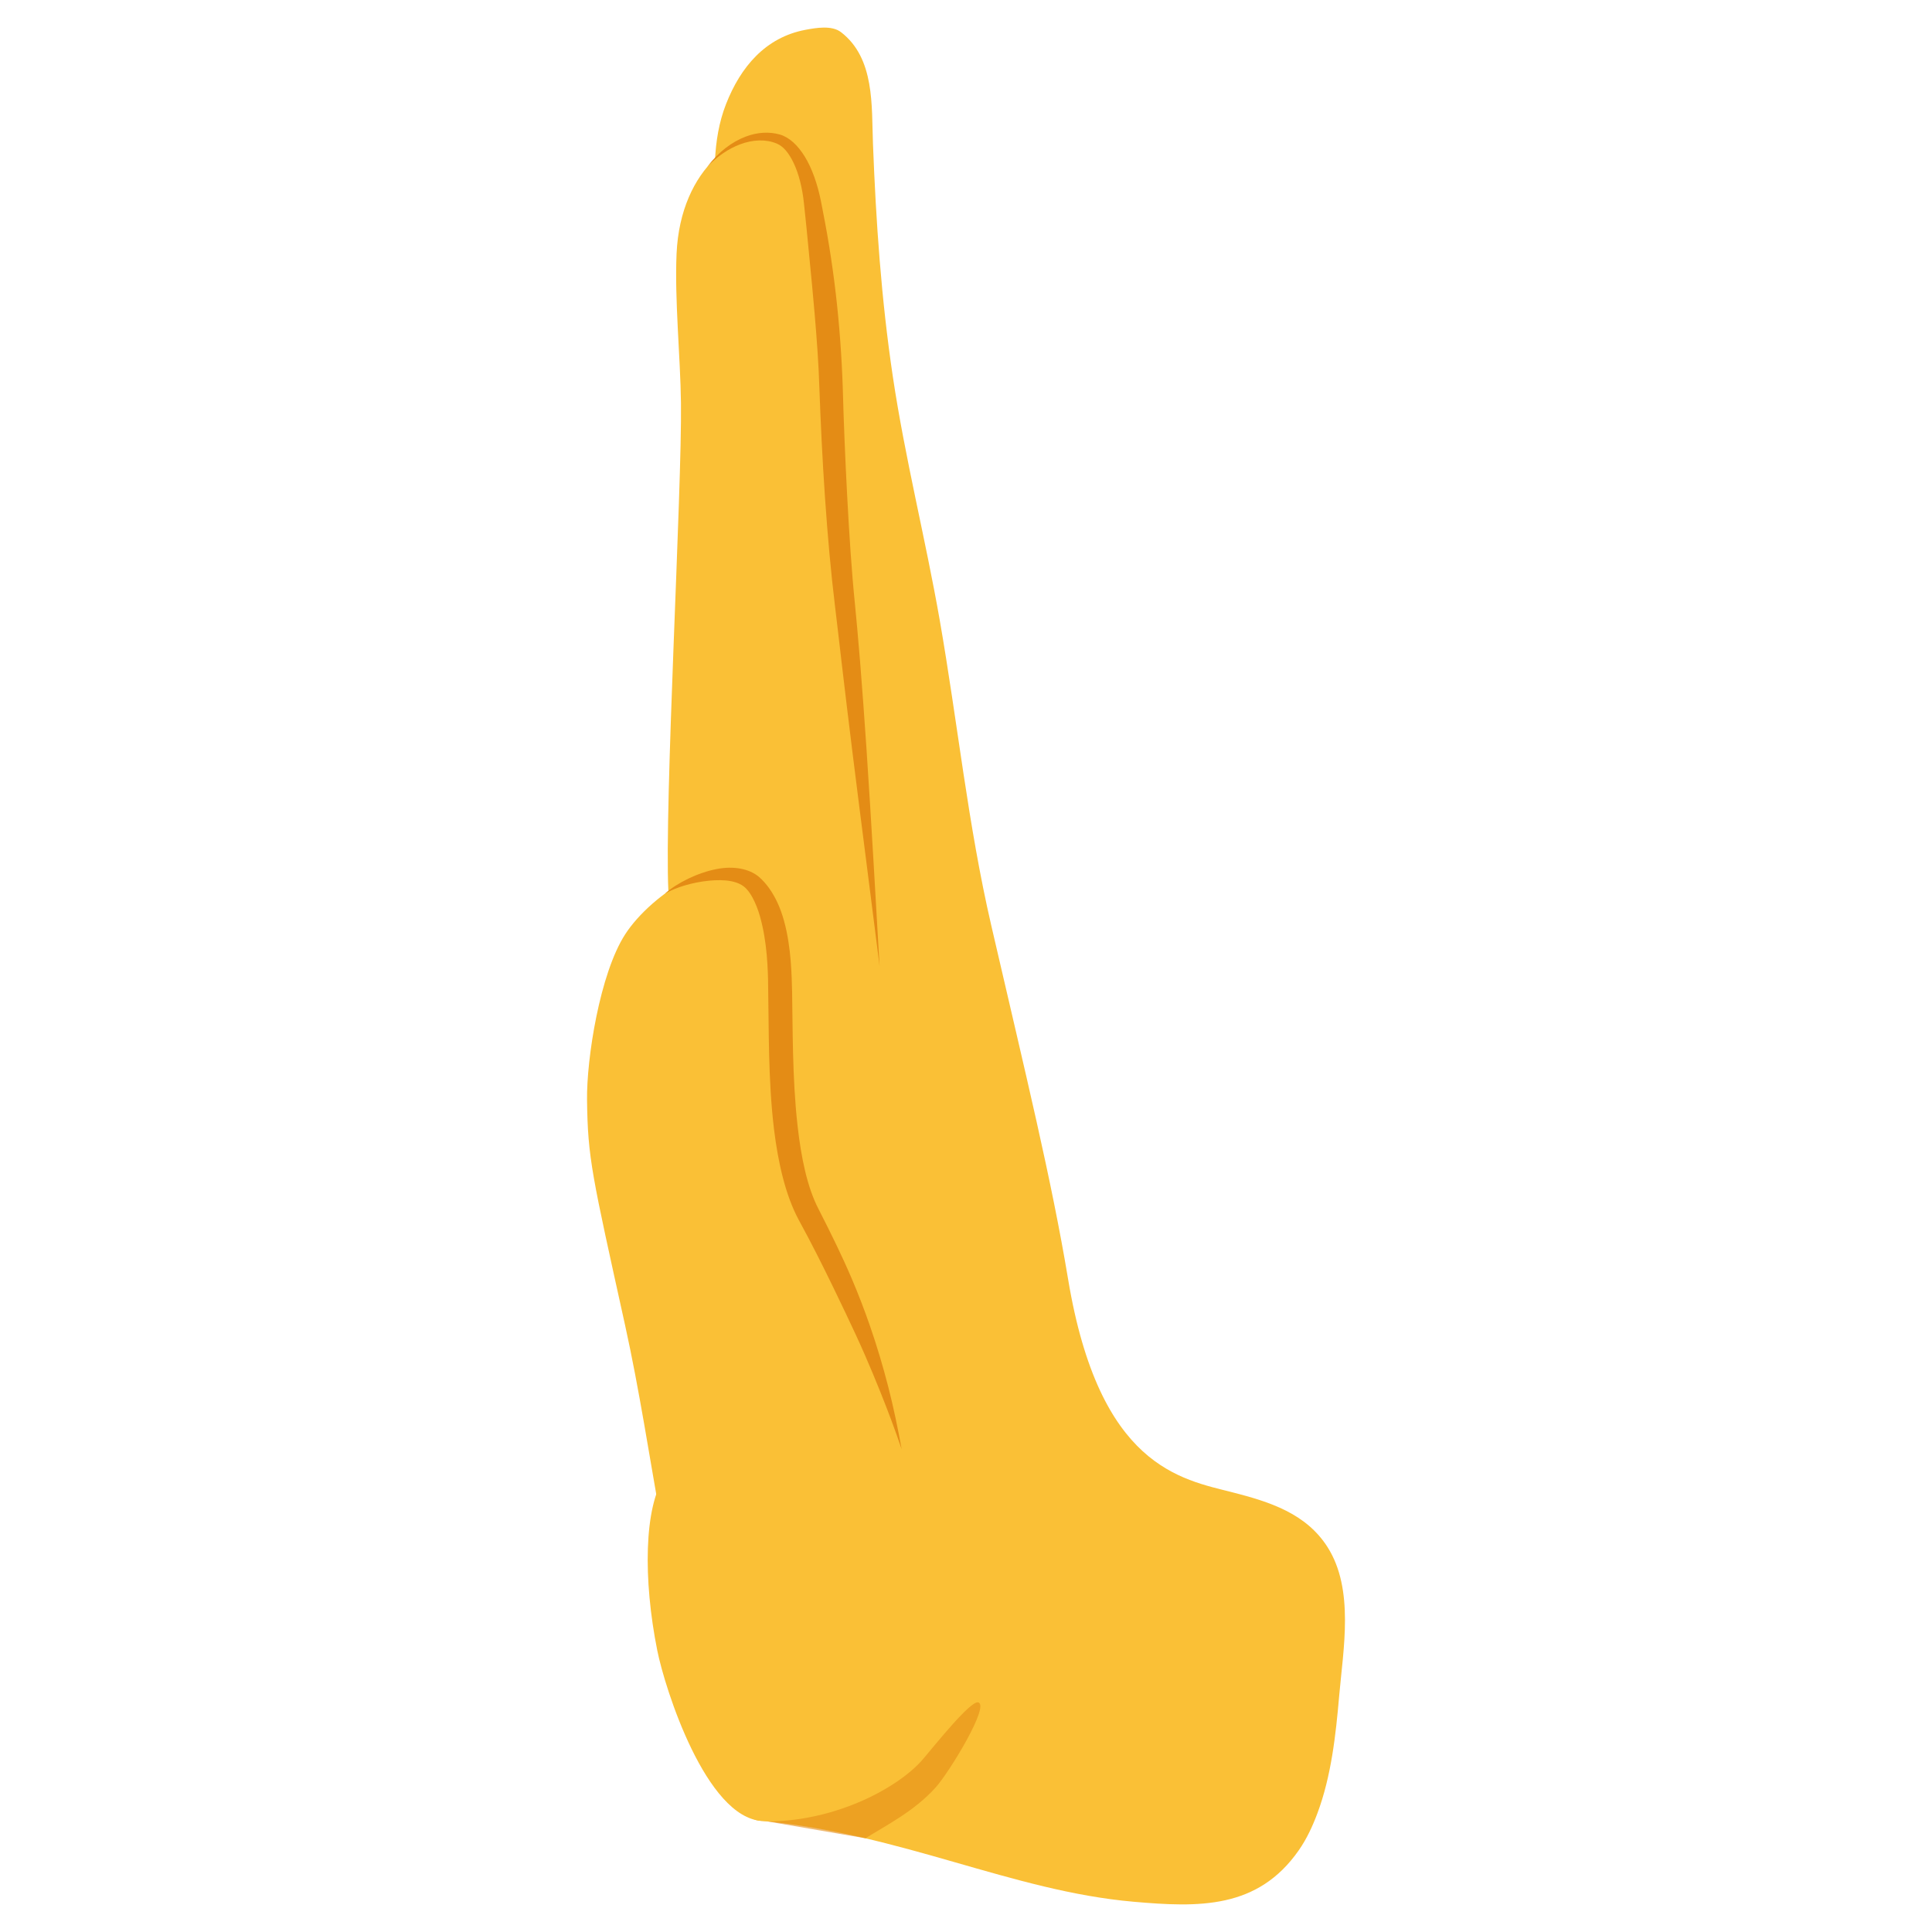
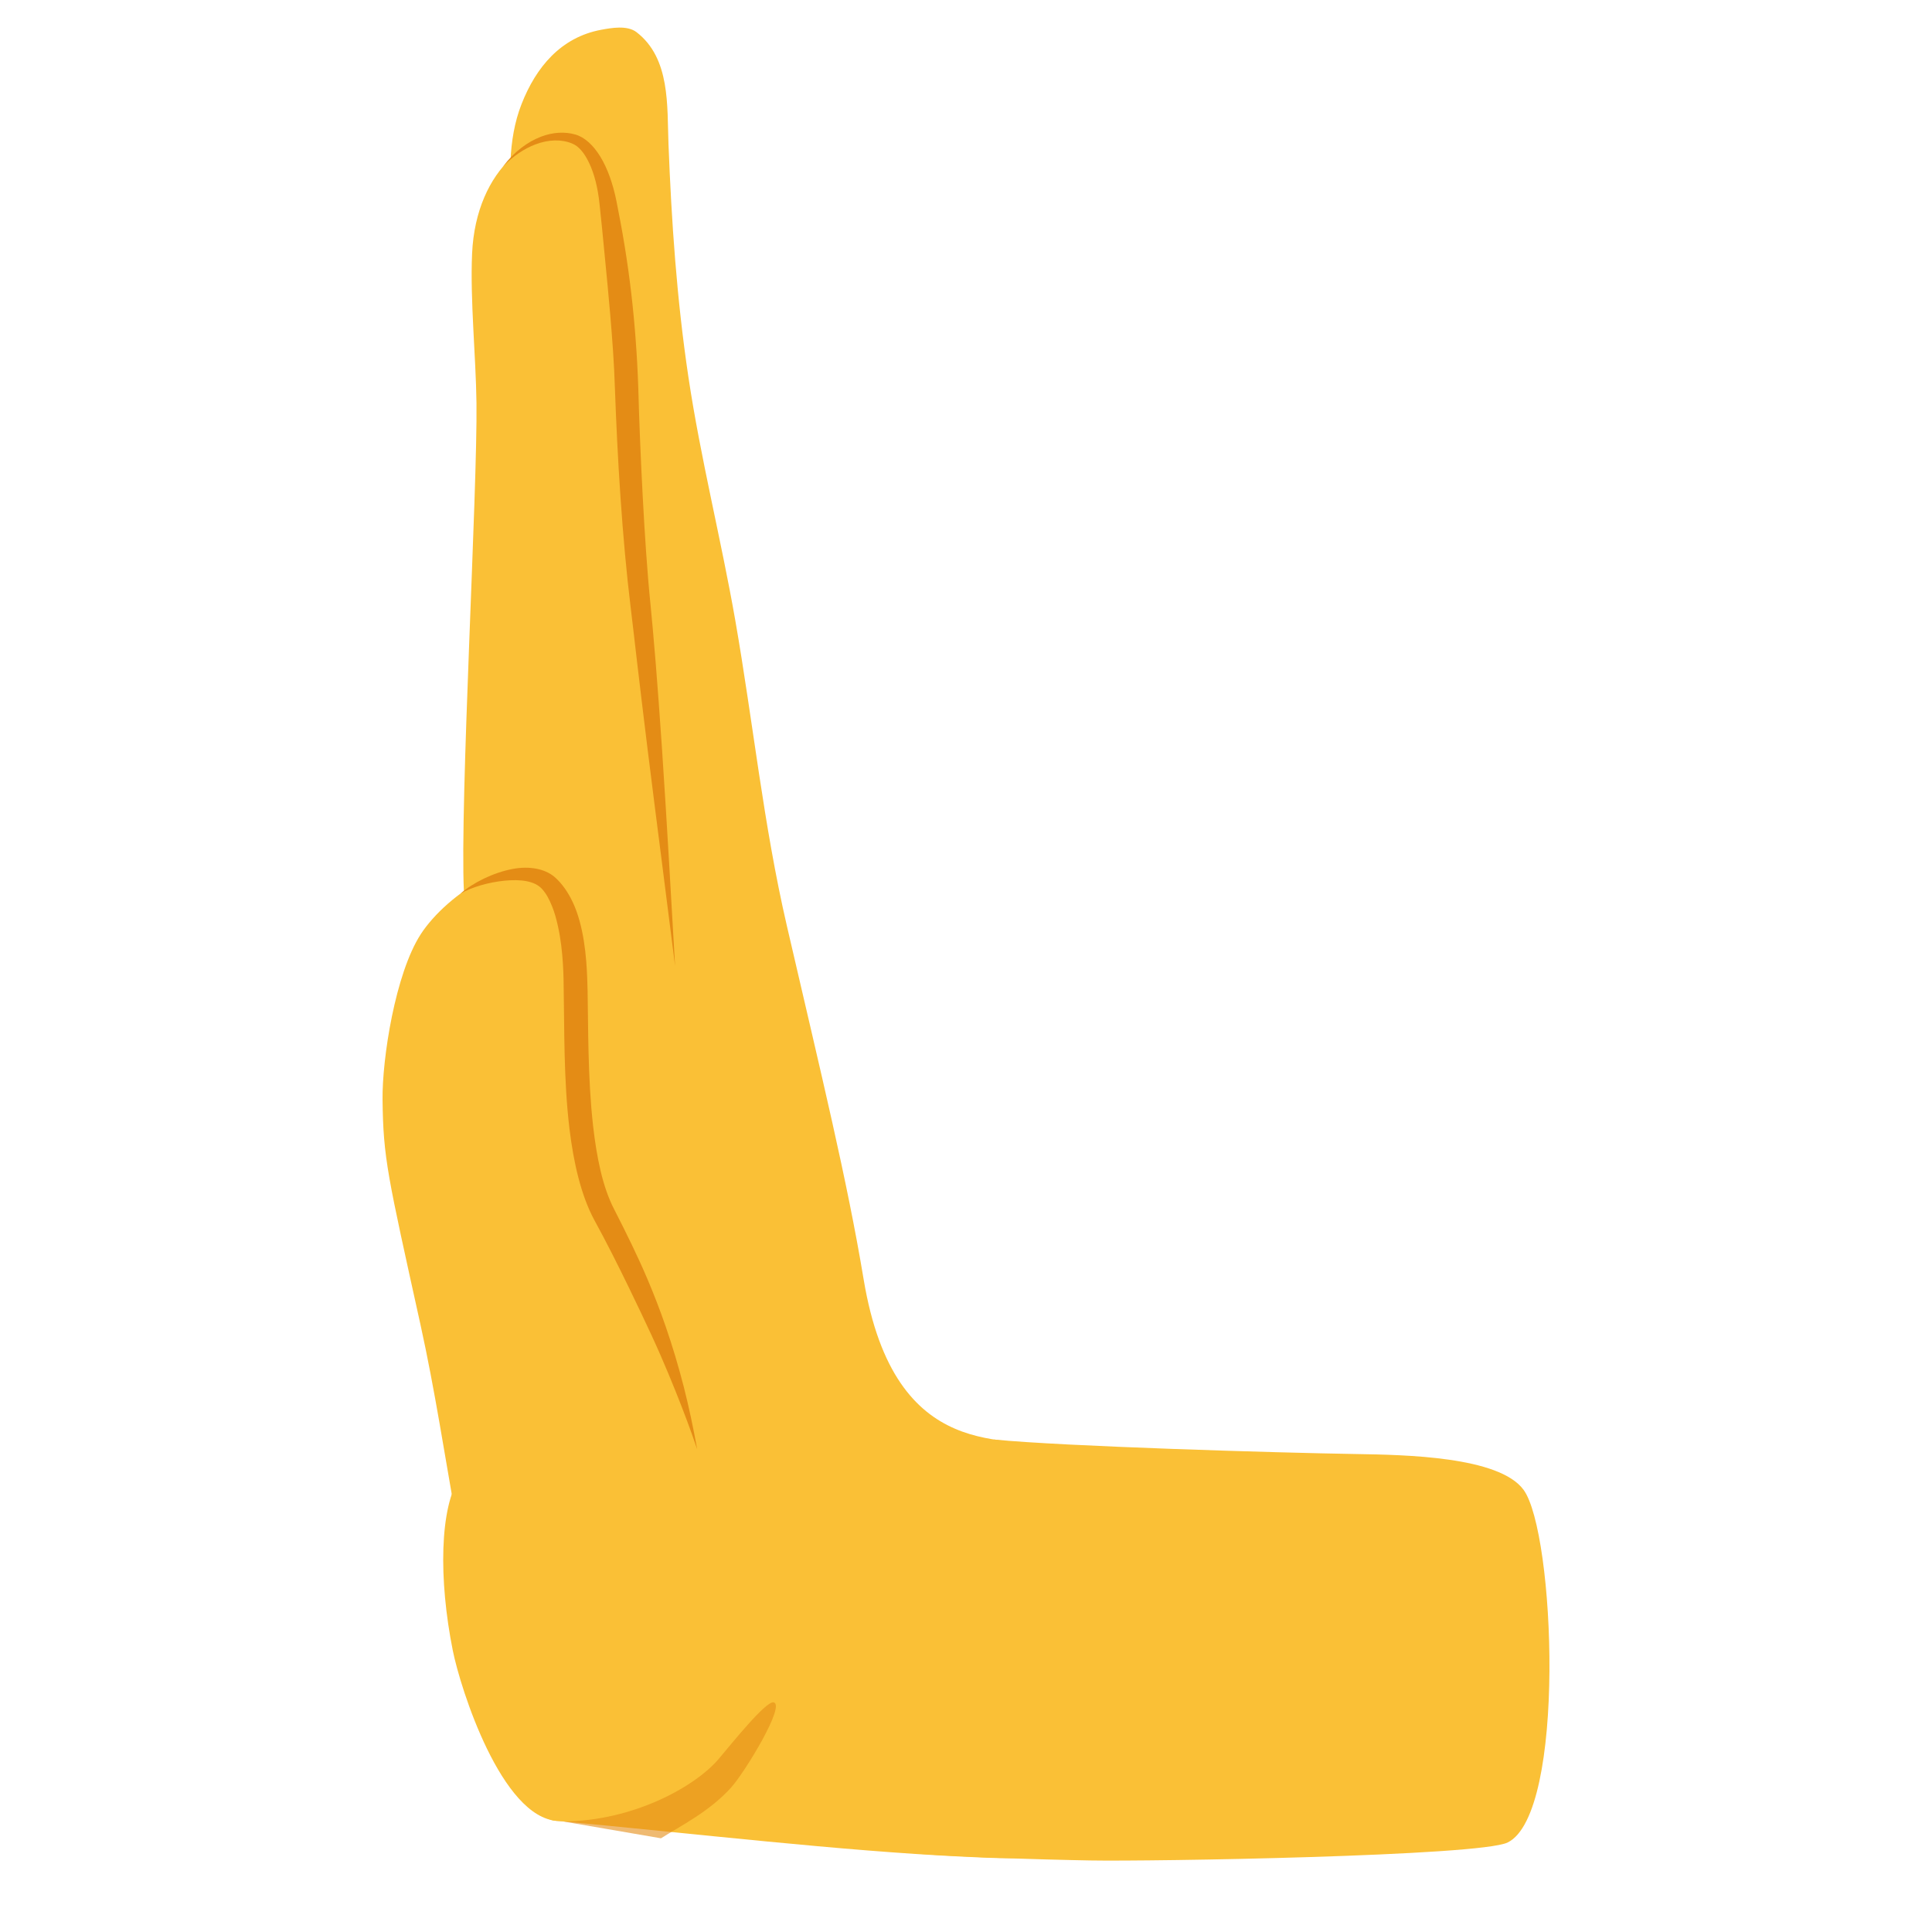
<svg xmlns="http://www.w3.org/2000/svg" width="128px" height="128px" version="1.1" xml:space="preserve" style="fill-rule:evenodd;clip-rule:evenodd;stroke-linejoin:round;stroke-miterlimit:2;">
-   <g transform="matrix(1.35923,0,0,1.35923,-32.8134,-24.5035)">
-     <path d="M61.282,106.784C68.1,107.413 73.456,110.201 79.386,110.723C82.576,111.004 85.447,111.087 87.449,108.212C87.834,107.66 88.12,107.041 88.355,106.412C89.031,104.606 89.252,102.591 89.417,100.681C89.615,98.41 90.159,95.503 88.853,93.444C87.807,91.795 86.028,91.232 84.232,90.772C81.705,90.124 77.729,89.533 76.205,80.389C75.389,75.488 74.175,70.559 72.46,63.145C71.32,58.22 70.815,53.227 69.947,48.259C69.252,44.283 68.255,40.37 67.659,36.376C67.096,32.596 66.839,28.852 66.692,25.036C66.62,23.189 66.79,20.874 65.138,19.598C64.687,19.249 63.921,19.384 63.406,19.48C61.447,19.847 60.237,21.297 59.531,23.098C58.832,24.88 58.945,26.835 59.058,28.706C59.271,32.223 59.989,35.675 60.283,39.182C60.671,43.827 60.917,48.023 61.377,52.512" style="fill:#fac036;" />
+   <g transform="matrix(1.35923,0,0,1.35923,-46.3611,-24.5035)">
+     <path d="M61.282,106.784C68.1,107.413 75.07,108.244 81.016,108.525C84.222,108.677 87.077,108.89 89.08,106.015C89.465,105.462 89.751,104.843 89.986,104.214C90.661,102.408 90.882,100.393 91.048,98.483C91.245,96.212 91.79,93.305 90.484,91.246C89.438,89.597 87.658,89.034 85.863,88.574C83.336,87.926 77.729,89.533 76.205,80.389C75.389,75.488 74.175,70.559 72.46,63.145C71.32,58.22 70.815,53.227 69.947,48.259C69.252,44.283 68.255,40.37 67.659,36.376C67.096,32.596 66.839,28.852 66.692,25.036C66.62,23.189 66.79,20.874 65.138,19.598C64.687,19.249 63.921,19.384 63.406,19.48C61.447,19.847 60.237,21.297 59.531,23.098C58.832,24.88 58.945,26.835 59.058,28.706C59.271,32.223 59.989,35.675 60.283,39.182C60.671,43.827 60.917,48.023 61.377,52.512" style="fill:#fac036;" />
  </g>
-   <g transform="matrix(1.35923,0,0,1.35923,-32.8134,-24.5035)">
+   <g transform="matrix(1.35923,0,0,1.35923,-46.3611,-24.5035)">
    <path d="M56.72,61.472C56.517,57.212 57.387,41.928 57.333,37.664C57.305,35.42 57.02,32.642 57.119,30.396C57.307,26.15 60.245,24.168 62.074,24.803C62.931,25.101 63.518,26.422 63.741,27.884C64.04,29.835 64.544,33.513 64.65,36.941C64.749,40.092 64.976,44.386 65.327,47.522C65.619,50.12 66.647,61.497 67.453,63.973" style="fill:#fac036;" />
  </g>
-   <g transform="matrix(1.35923,0,0,1.35923,-32.8134,-24.5035)">
+   <g transform="matrix(1.35923,0,0,1.35923,-46.3611,-24.5035)">
    <path d="M73.276,101.869C71.15,104.71 66.979,107.09 61.244,106.785C59.789,106.708 59.688,104.014 58.621,101.148C56.542,95.558 56.012,88.984 54.609,82.619C53.002,75.33 52.788,74.498 52.755,71.632C52.732,69.634 53.375,65.484 54.616,63.565C55.873,61.62 59.52,59.101 61.36,60.982C62.619,62.269 62.675,64.088 62.71,65.778C62.77,68.637 62.652,71.509 62.773,74.365C63.077,81.553 67.186,77.739 67.459,88.512" style="fill:#fac036;" />
  </g>
-   <g transform="matrix(1.35923,0,0,1.35923,-32.8134,-24.5035)">
+   <g transform="matrix(1.35923,0,0,1.35923,-46.3611,-24.5035)">
    <path d="M58.621,26.152C59.115,25.634 59.662,25.272 60.209,25.065C60.848,24.824 61.478,24.807 61.997,25.023C62.34,25.163 62.602,25.51 62.817,25.955C63.083,26.504 63.252,27.208 63.329,27.948C63.41,28.655 63.496,29.589 63.6,30.655C63.682,31.491 63.772,32.407 63.852,33.359C63.951,34.533 64.045,35.761 64.081,36.959C64.138,38.539 64.225,40.406 64.353,42.27C64.481,44.138 64.649,46.002 64.842,47.576C64.918,48.178 65.027,49.16 65.171,50.379C65.314,51.594 65.488,53.044 65.679,54.589C66.124,58.171 66.658,62.254 67.014,65.113C66.847,62.237 66.618,58.124 66.376,54.522C66.271,52.968 66.163,51.511 66.065,50.29C65.966,49.062 65.872,48.074 65.813,47.467C65.654,45.905 65.534,44.056 65.435,42.205C65.337,40.35 65.261,38.494 65.22,36.923C65.168,35.388 65.05,33.801 64.88,32.342C64.786,31.537 64.678,30.771 64.565,30.073C64.424,29.193 64.272,28.426 64.154,27.821C63.989,27.005 63.724,26.236 63.365,25.655C63.026,25.106 62.614,24.717 62.15,24.584C61.639,24.439 61.063,24.468 60.487,24.687C59.825,24.938 59.164,25.427 58.621,26.152Z" style="fill:#e48c15;" />
  </g>
-   <g transform="matrix(1.35923,0,0,1.35923,-33.4186,-24.3658)">
+   <g transform="matrix(1.35923,0,0,1.35923,-46.9663,-24.3658)">
    <path d="M57,61.482C57.554,61.166 58.362,60.93 59.15,60.853C59.901,60.78 60.625,60.849 60.99,61.275C61.194,61.504 61.337,61.79 61.462,62.099C61.586,62.403 61.674,62.732 61.749,63.07C62.025,64.304 62.025,65.647 62.031,66.261C62.067,67.98 62.023,70.548 62.31,72.936C62.512,74.614 62.882,76.203 63.514,77.378C64.136,78.515 64.68,79.603 65.188,80.647C65.406,81.097 65.618,81.537 65.824,81.971C66.148,82.653 66.458,83.316 66.746,83.976C67.013,84.587 67.263,85.189 67.504,85.791C67.875,86.718 68.22,87.632 68.537,88.568C68.351,87.551 68.145,86.55 67.886,85.537C67.633,84.553 67.342,83.567 66.992,82.557C66.728,81.794 66.432,81.022 66.095,80.232C65.632,79.147 65.086,78.036 64.486,76.863C63.926,75.786 63.635,74.33 63.462,72.801C63.197,70.451 63.23,67.928 63.195,66.237C63.174,65.575 63.167,64.119 62.8,62.804C62.712,62.489 62.605,62.182 62.469,61.897C62.241,61.415 61.95,60.99 61.585,60.672C61.099,60.263 60.346,60.129 59.533,60.283C58.592,60.461 57.599,60.957 57,61.482Z" style="fill:#e48c15;" />
  </g>
-   <g transform="matrix(0.606285,0,0,1,19.8046,0)">
+   <g transform="matrix(0.606285,0,0,1,6.25693,0)">
    <path d="M50.601,120.641C44.492,120.426 40,111.897 39.159,109.348C37.607,104.649 37.701,99.843 39.978,97.816" style="fill:#fac036;" />
  </g>
-   <g transform="matrix(1,0,0,1,-0.391121,0)">
+   <g transform="matrix(1,0,0,1,-13.9388,0)">
    <path d="M51.256,120.678C55.928,120.646 60.016,118.349 61.549,116.54C62.406,115.528 64.671,112.694 65.187,112.785C66.02,112.931 63.298,117.398 62.389,118.414C60.951,120.021 59.029,120.967 57.731,121.792" style="fill:#e48c15;fill-opacity:0.6;" />
  </g>
+   <g transform="matrix(1,0,0,1,-13.5477,0)">
+     <path d="M79.408,95.373C83.98,95.827 98.228,96.251 103.377,96.333C106.657,96.386 112.857,96.496 114.483,98.697C116.569,101.522 117.332,120.168 113.43,122.071C111.576,122.976 89.779,123.334 85.782,123.26C83.19,123.213 74.265,123.003 71.71,122.518" style="fill:#fac036;" />
+   </g>
</svg>
